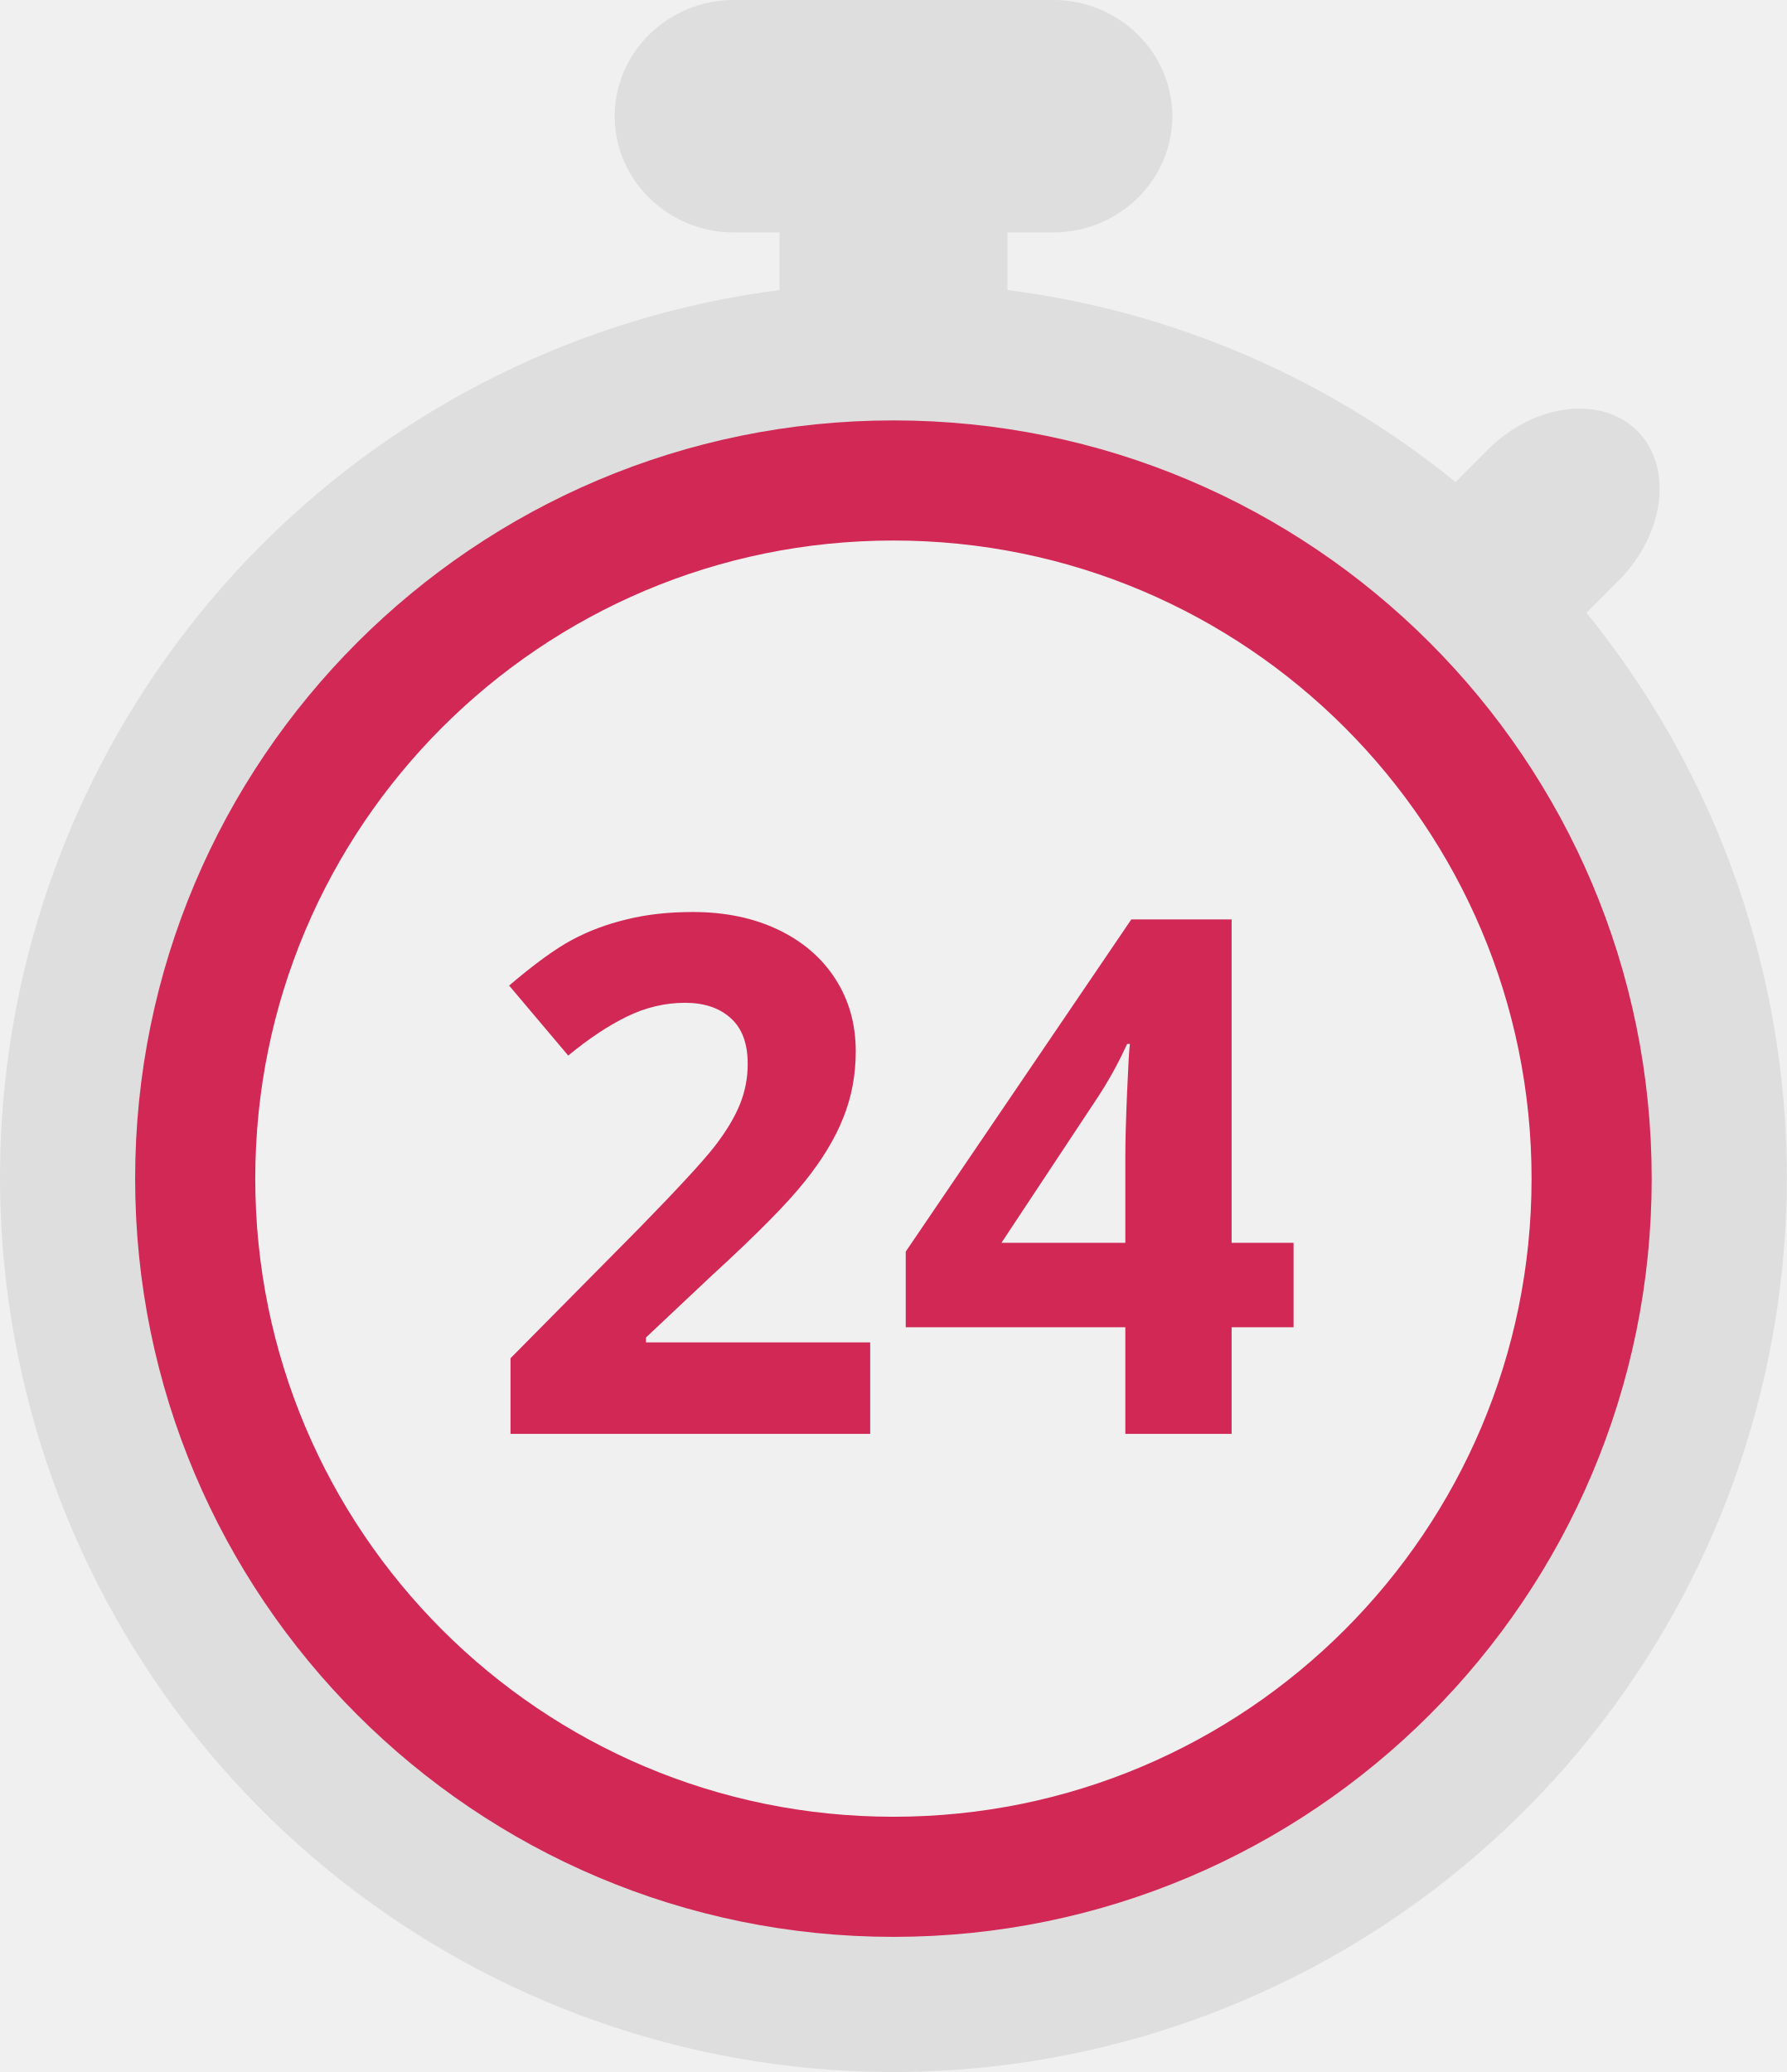
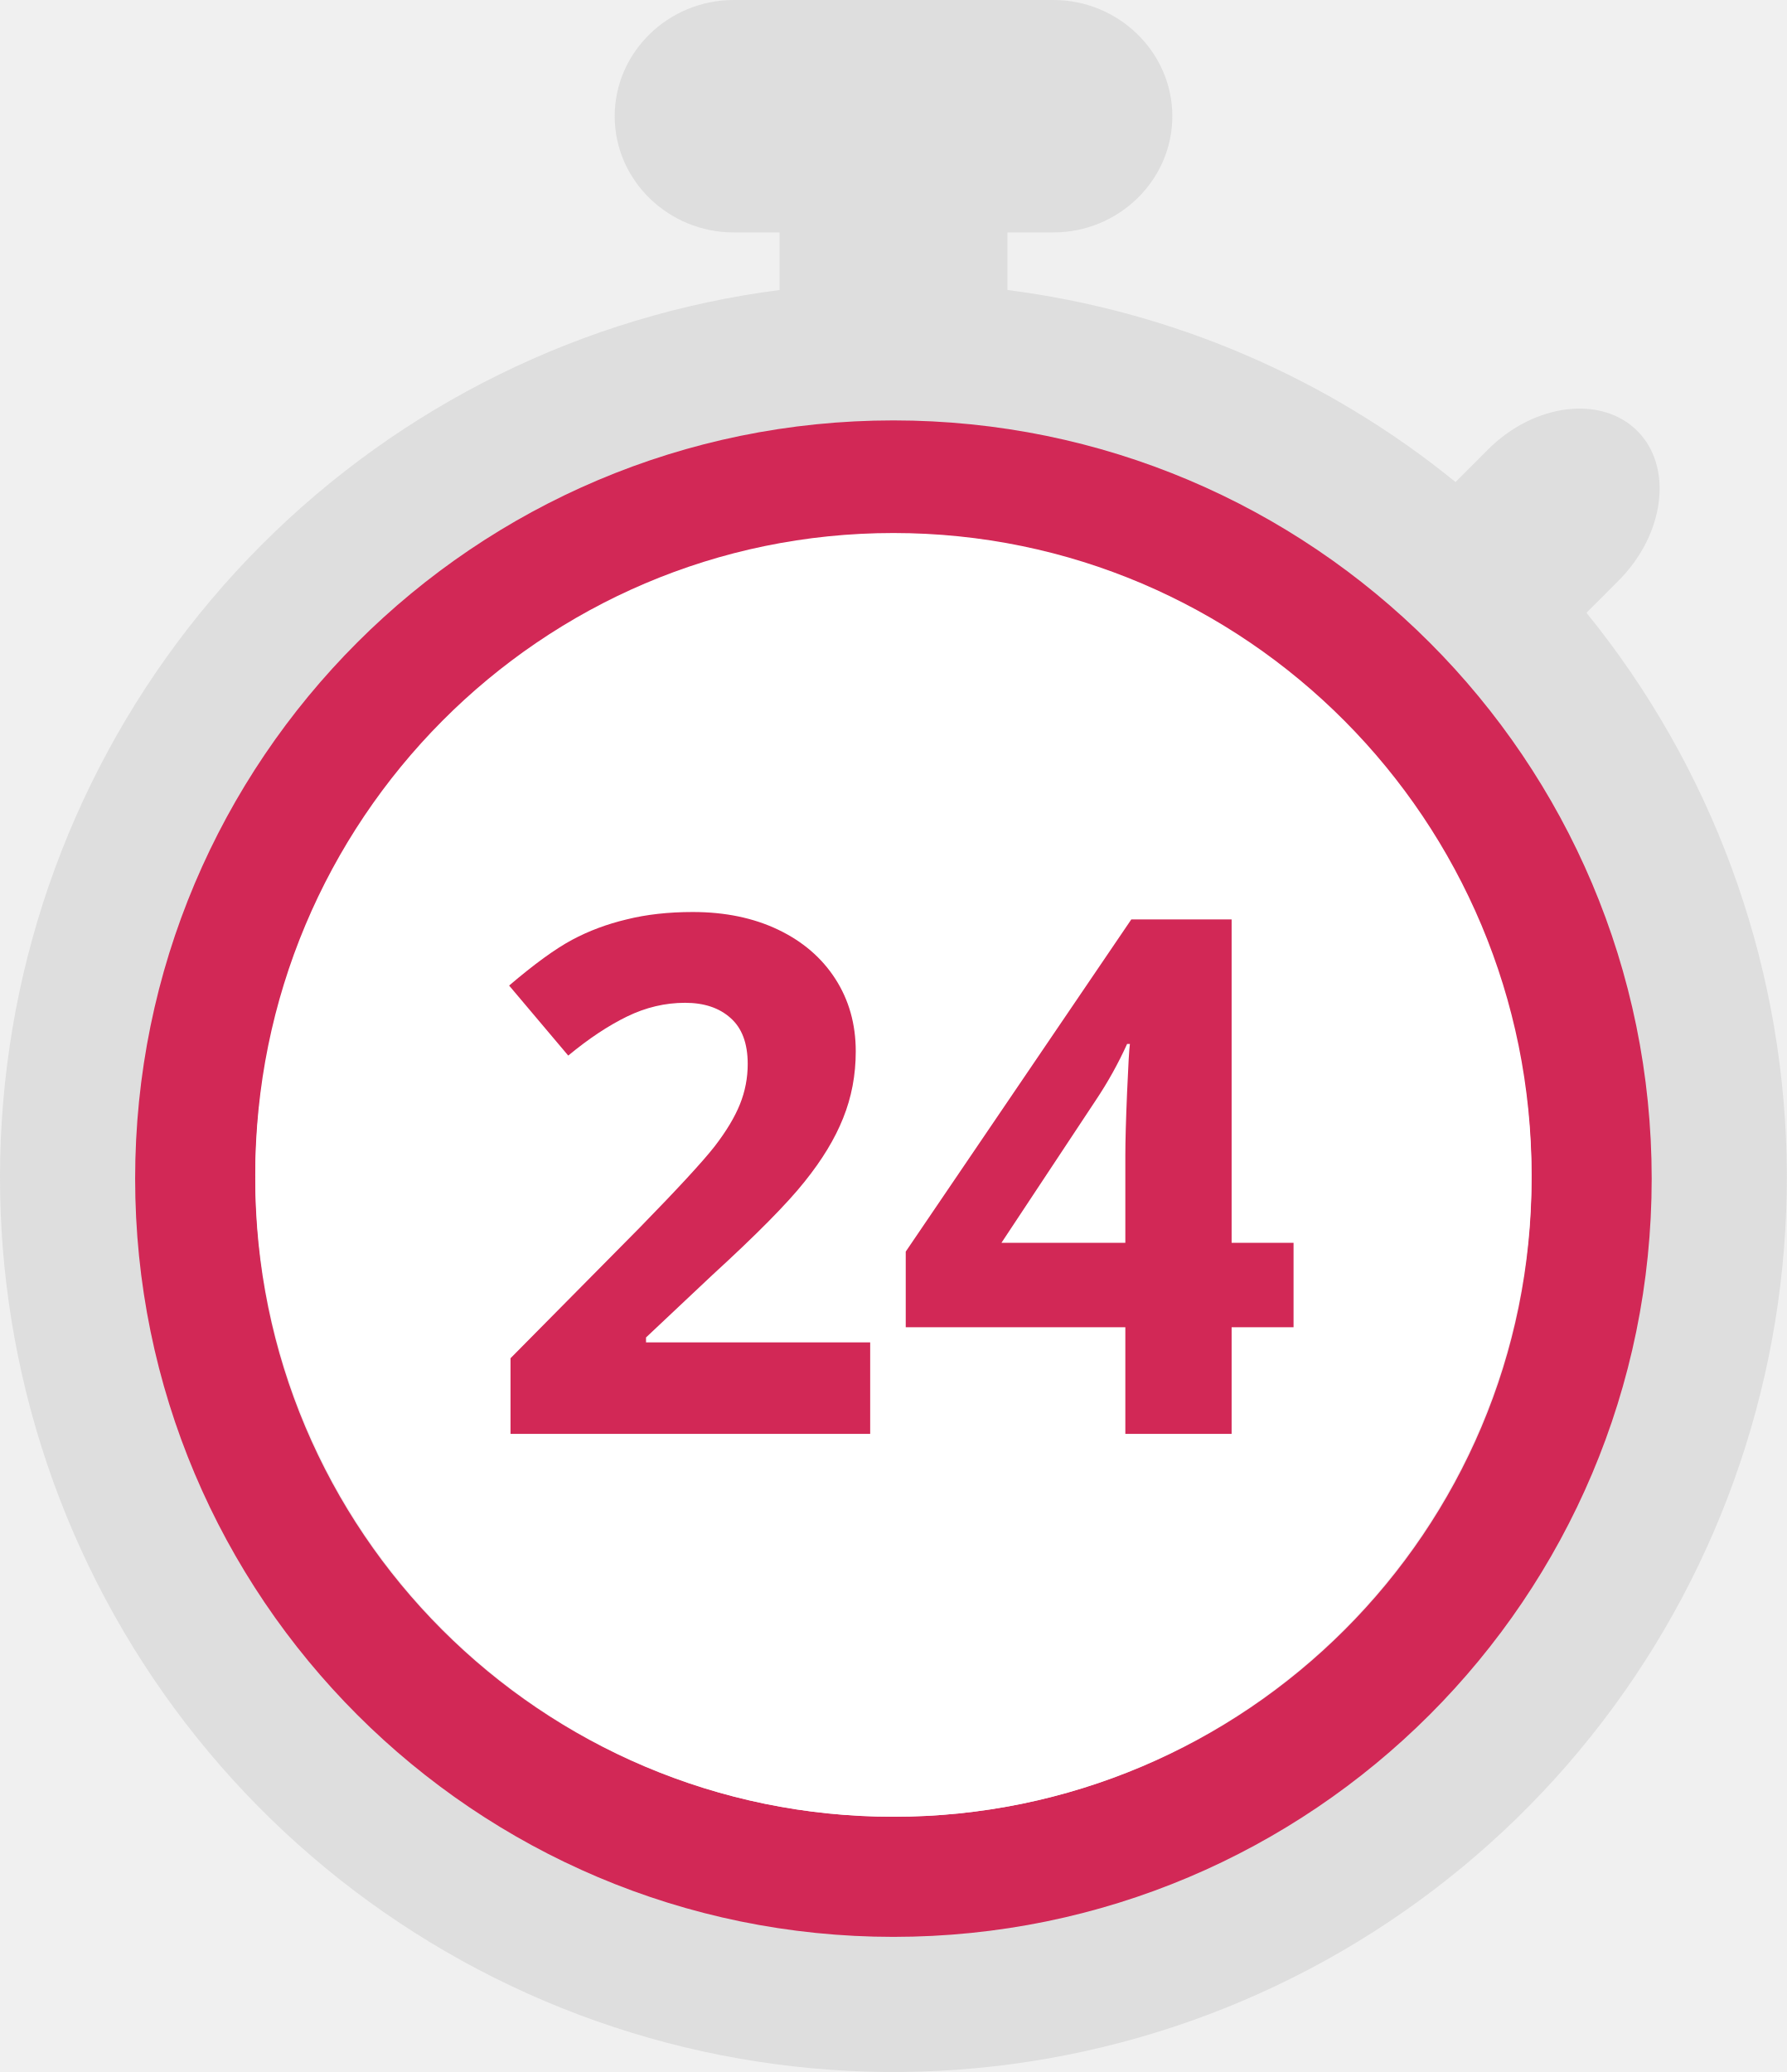
<svg xmlns="http://www.w3.org/2000/svg" width="238" height="276" fill="none">
-   <path d="m211.314 81.628 4.273-4.287c6.165-6.175 7.291-15.148 2.499-19.94-4.792-4.79-13.752-3.678-19.91 2.496l-4.305 4.311a118.265 118.265 0 0 0-59.684-25.578v-7.67h6.118c8.714 0 15.846-6.966 15.846-15.476 0-8.51-7.132-15.484-15.846-15.484H97.721c-8.714 0-15.846 6.966-15.846 15.484S89.008 30.96 97.722 30.96h6.118v7.67a118.935 118.935 0 0 0-69.052 34A119.238 119.238 0 0 0 .946 141.836a119.313 119.313 0 0 0 15.518 75.474 119.047 119.047 0 0 0 58.389 50.187 118.839 118.839 0 0 0 76.847 3.916 118.988 118.988 0 0 0 63.175-43.991 119.28 119.28 0 0 0 23.089-73.506 119.27 119.27 0 0 0-26.65-72.287Zm-92.301 163.319a87.901 87.901 0 0 1-48.884-14.85 88.092 88.092 0 0 1-32.407-39.546 88.23 88.23 0 0 1-5.006-50.911A88.153 88.153 0 0 1 56.8 94.524a87.95 87.95 0 0 1 45.053-24.113 87.87 87.87 0 0 1 50.838 5.017 88.012 88.012 0 0 1 39.486 32.457 88.197 88.197 0 0 1 14.825 48.956 88.177 88.177 0 0 1-25.774 62.301 87.923 87.923 0 0 1-62.214 25.805Z" fill="#DEDEDE" />
+   <path d="m211.314 81.628 4.273-4.287c6.165-6.175 7.291-15.148 2.499-19.94-4.792-4.79-13.752-3.678-19.91 2.496l-4.305 4.311a118.265 118.265 0 0 0-59.684-25.578v-7.67h6.118c8.714 0 15.846-6.966 15.846-15.476 0-8.51-7.132-15.484-15.846-15.484H97.721c-8.714 0-15.846 6.966-15.846 15.484S89.007 30.96 97.721 30.96h6.118v7.67a118.935 118.935 0 0 0-69.052 34A119.238 119.238 0 0 0 .946 141.836a119.313 119.313 0 0 0 15.518 75.474 119.047 119.047 0 0 0 58.389 50.187 118.839 118.839 0 0 0 76.847 3.916 118.988 118.988 0 0 0 63.175-43.991 119.28 119.28 0 0 0 23.089-73.506 119.27 119.27 0 0 0-26.65-72.287Zm-92.301 163.319a87.901 87.901 0 0 1-48.884-14.85 88.092 88.092 0 0 1-32.407-39.546 88.23 88.23 0 0 1-5.006-50.911A88.153 88.153 0 0 1 56.8 94.524a87.95 87.95 0 0 1 45.053-24.113 87.87 87.87 0 0 1 50.838 5.017 88.012 88.012 0 0 1 39.486 32.457 88.197 88.197 0 0 1 14.825 48.956 88.177 88.177 0 0 1-25.774 62.301 87.923 87.923 0 0 1-62.214 25.805Z" fill="#DEDEDE" />
  <circle cx="119" cy="157" r="93" stroke="#D22856" stroke-width="16" />
+   <ellipse cx="119" cy="156.5" rx="85" ry="85.5" fill="#fff" />
  <path d="M115.906 191H68v-10.078l17.203-17.391c5.094-5.219 8.422-8.828 9.984-10.828 1.563-2.031 2.688-3.906 3.376-5.625a14.262 14.262 0 0 0 1.03-5.344c0-2.75-.765-4.796-2.296-6.14-1.5-1.344-3.516-2.016-6.047-2.016-2.656 0-5.234.61-7.734 1.828-2.5 1.219-5.11 2.953-7.829 5.203l-7.874-9.328c3.374-2.875 6.171-4.906 8.39-6.093 2.219-1.188 4.64-2.094 7.266-2.719 2.625-.657 5.562-.985 8.812-.985 4.281 0 8.063.782 11.344 2.344 3.281 1.563 5.828 3.75 7.641 6.563 1.812 2.812 2.718 6.031 2.718 9.656 0 3.156-.562 6.125-1.687 8.906-1.094 2.75-2.813 5.578-5.156 8.485-2.313 2.906-6.407 7.046-12.282 12.421l-8.812 8.297v.656h29.859V191Zm56.391-14.203h-8.25V191h-14.156v-14.203h-29.25v-10.078l30.047-44.25h13.359v43.078h8.25v11.25Zm-22.406-11.25v-11.625c0-1.938.078-4.75.234-8.438.156-3.687.281-5.828.375-6.422h-.375a52.198 52.198 0 0 1-4.172 7.5l-12.562 18.985h16.5Z" fill="#D22856" />
</svg>
